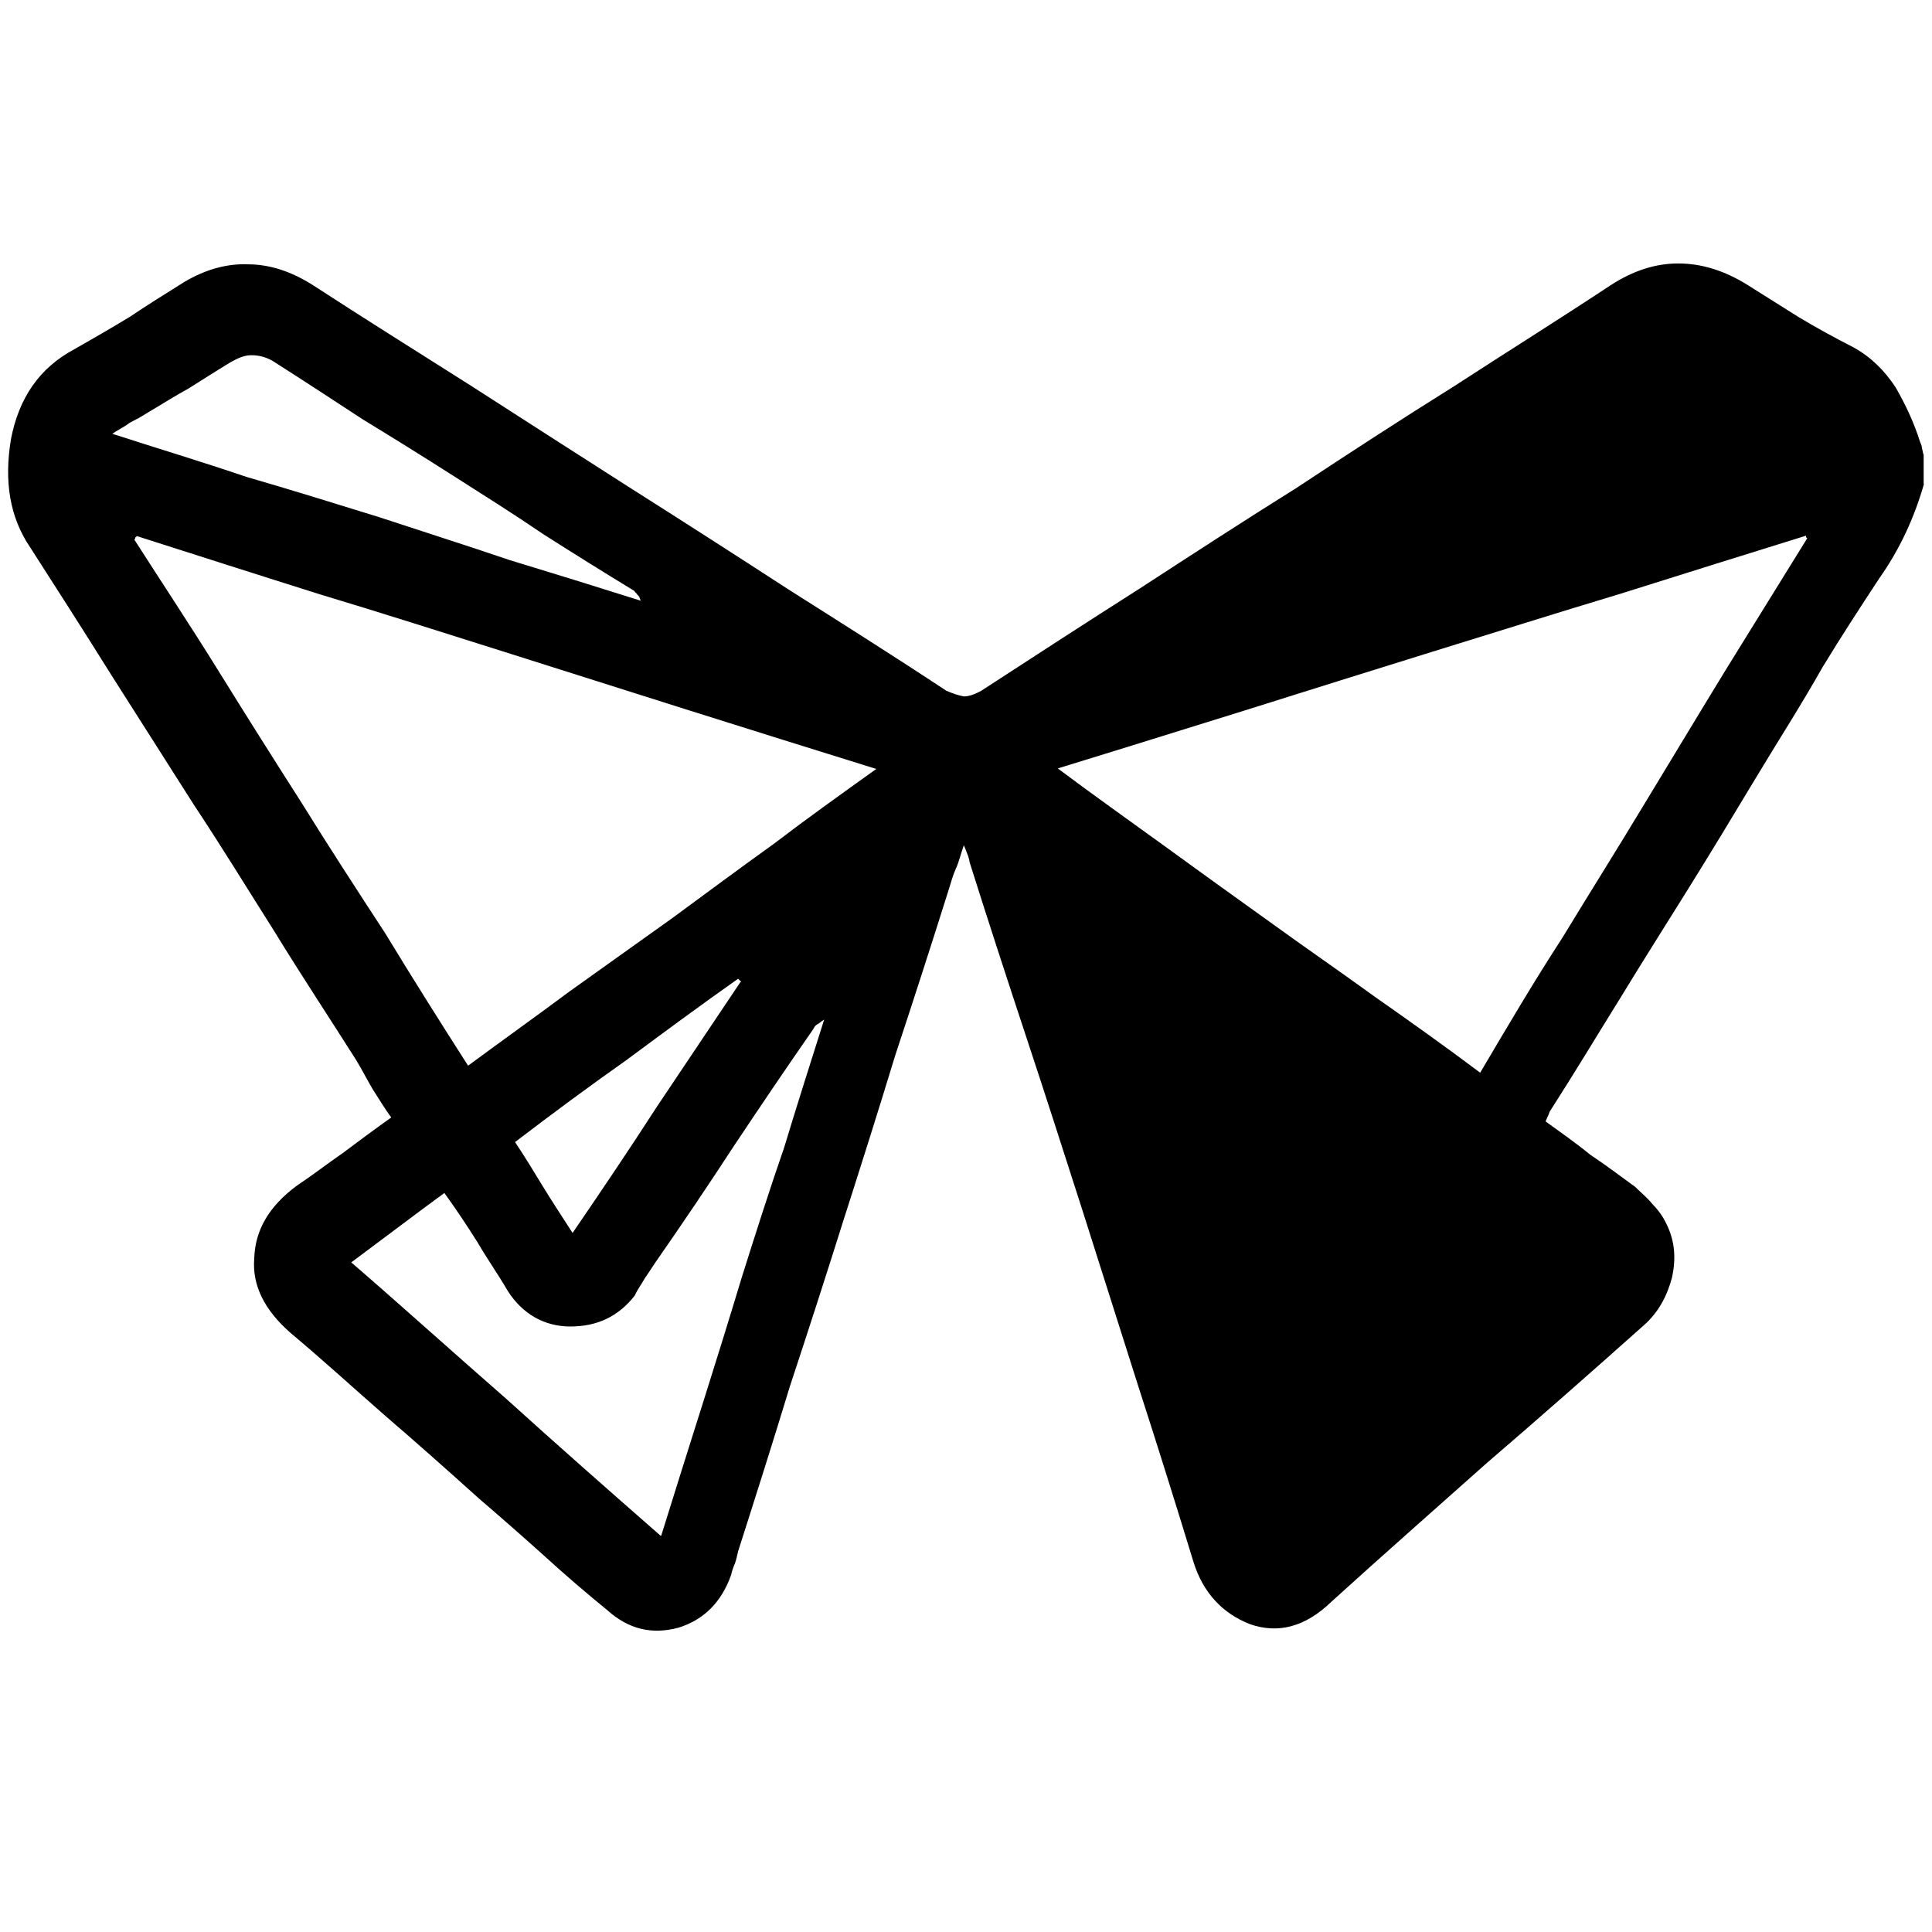
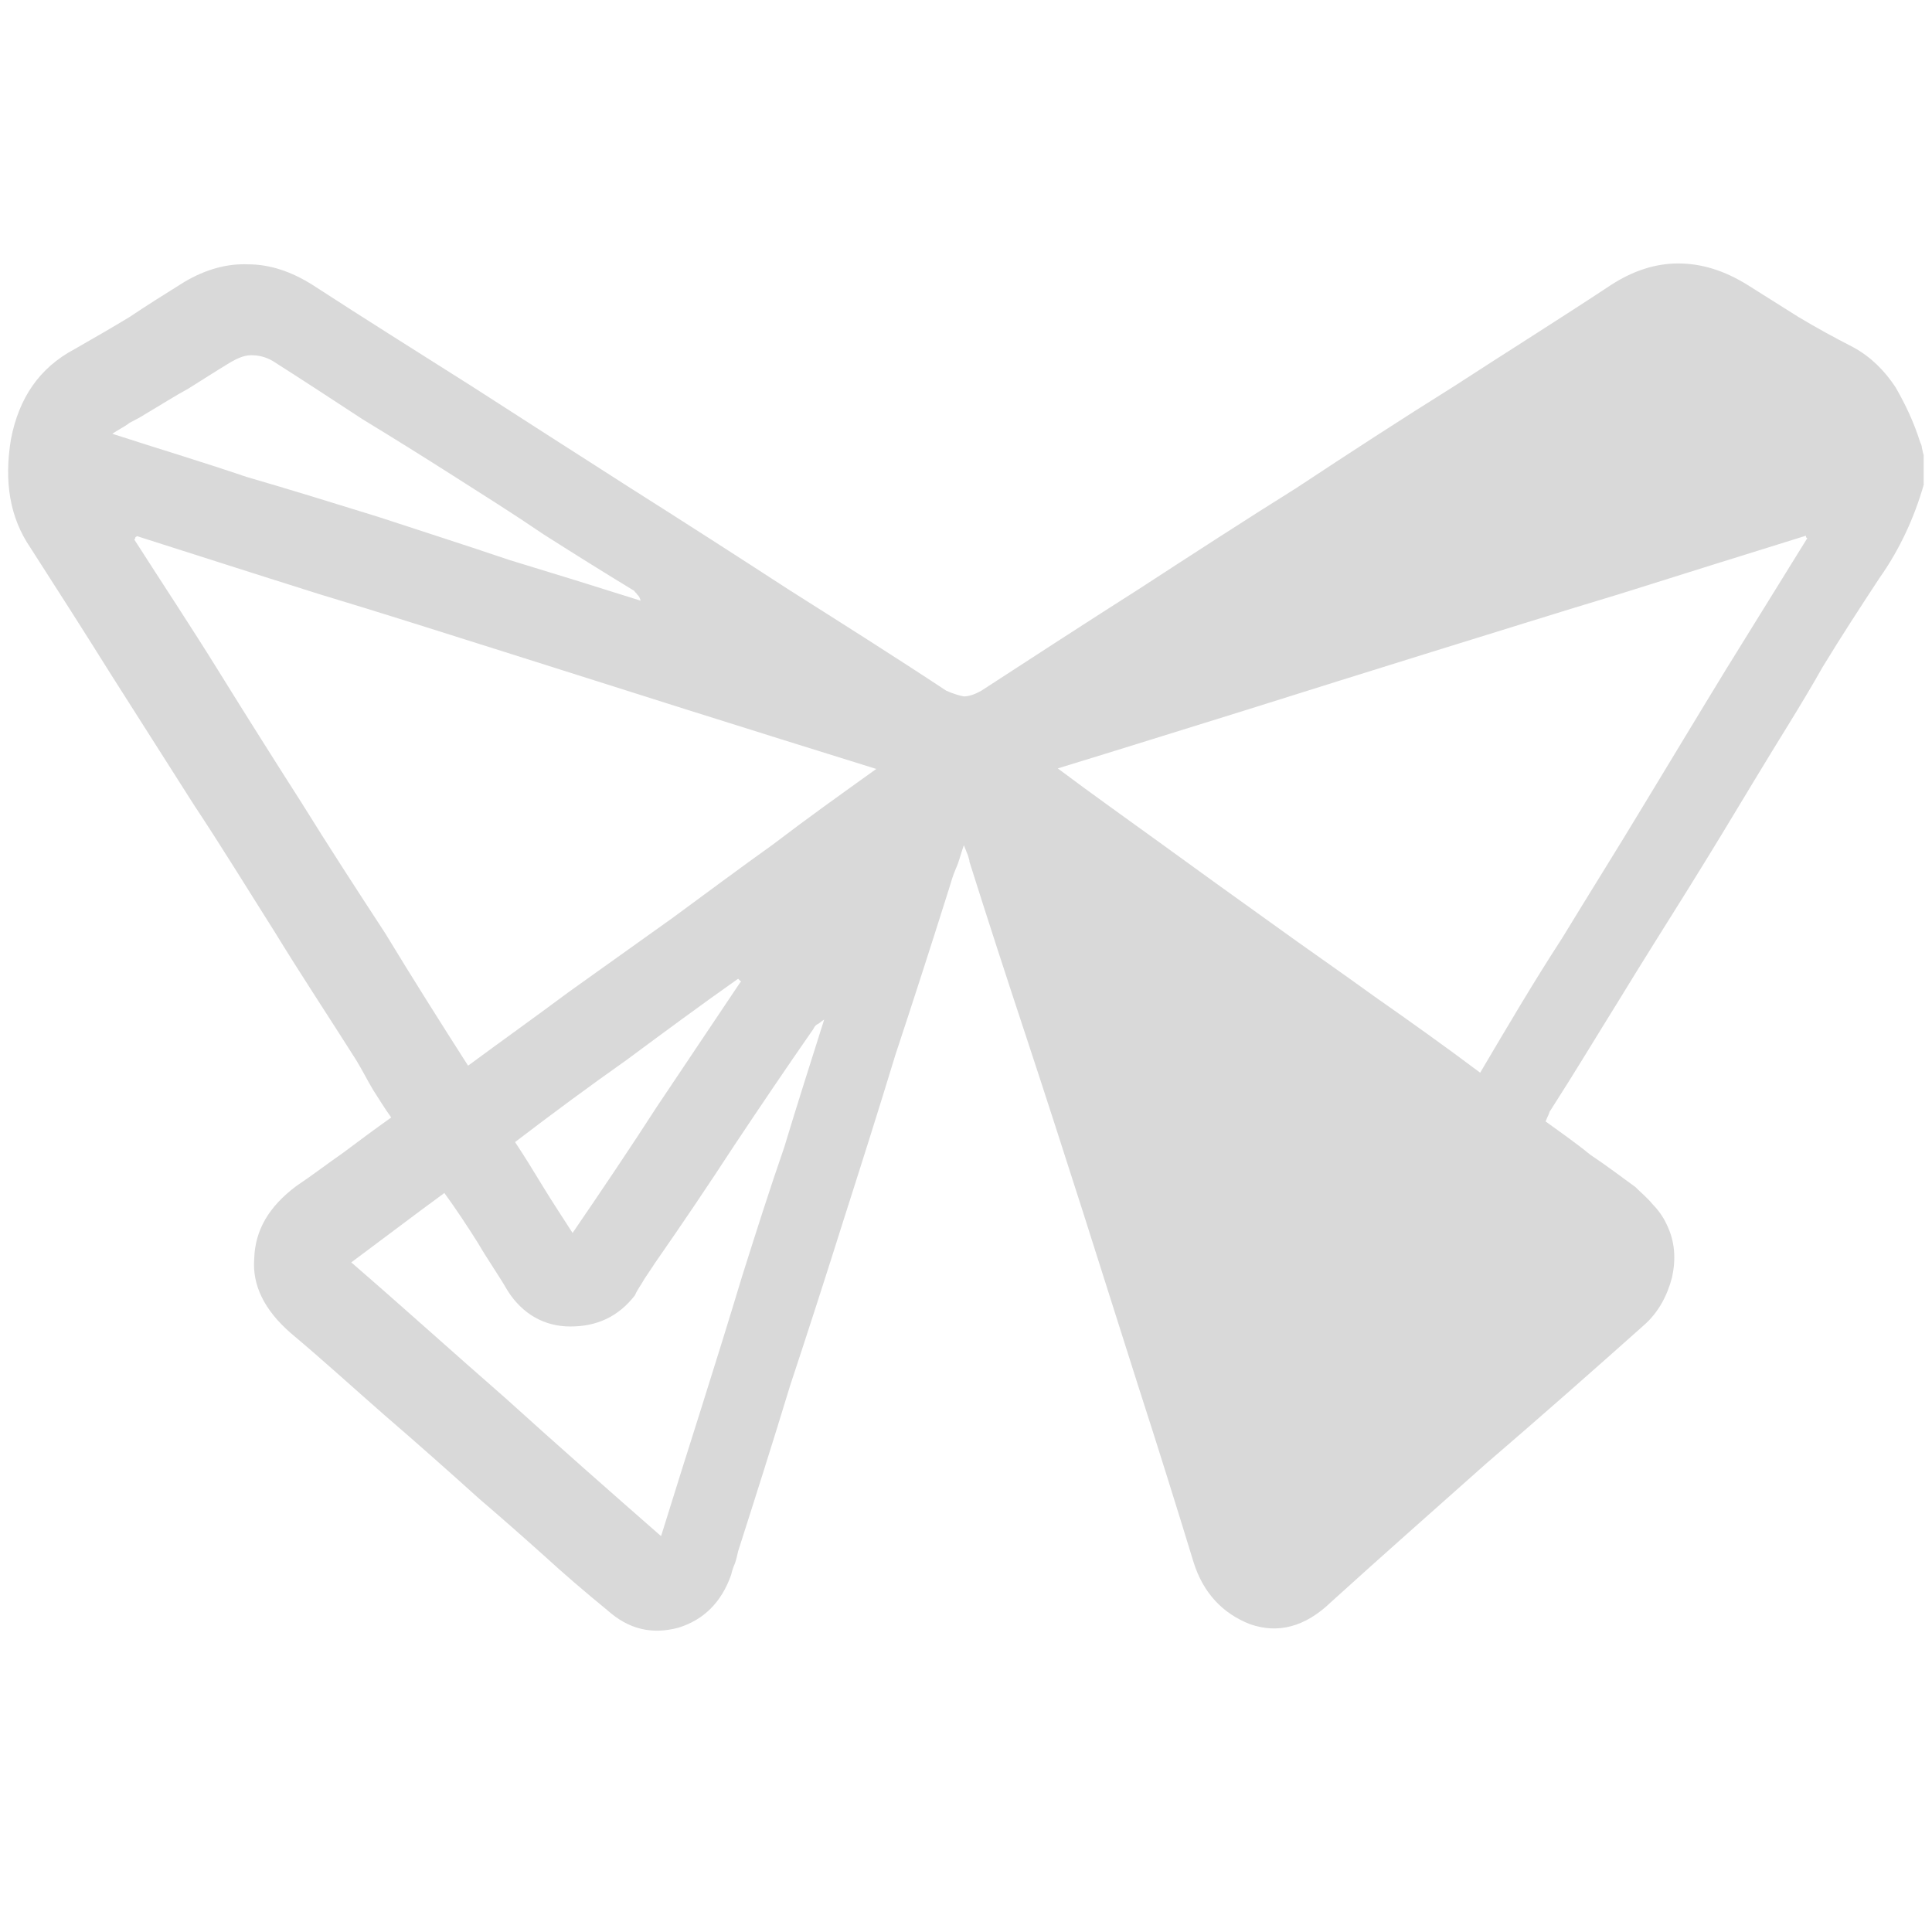
<svg xmlns="http://www.w3.org/2000/svg" width="44" height="44">
  <g class="layer">
-     <path d="m16.88,22.36l-0.07,-0.07c-0.85,0.6 -1.69,1.22 -2.54,1.85c-0.85,0.6 -1.69,1.22 -2.54,1.87c0.22,0.33 0.44,0.69 0.64,1.02c0.22,0.36 0.44,0.69 0.67,1.05c0.67,-0.98 1.31,-1.93 1.93,-2.89c0.62,-0.93 1.27,-1.89 1.89,-2.82l0,0l0.02,-0.01zm-14.32,-12.48c1.02,0.33 2.05,0.64 3.05,0.98c1,0.29 2,0.6 3,0.91c1,0.33 1.98,0.64 2.98,0.98c1.02,0.31 2.02,0.62 3,0.93c-0.02,-0.07 -0.04,-0.11 -0.07,-0.13c-0.02,-0.04 -0.07,-0.07 -0.07,-0.09c-0.69,-0.42 -1.38,-0.85 -2.07,-1.29c-0.69,-0.47 -1.36,-0.89 -2.05,-1.33c-0.69,-0.44 -1.38,-0.87 -2.07,-1.29c-0.67,-0.44 -1.36,-0.89 -2.05,-1.33c-0.16,-0.09 -0.31,-0.13 -0.49,-0.13c-0.16,0 -0.31,0.07 -0.47,0.16c-0.33,0.2 -0.64,0.4 -0.96,0.6c-0.33,0.18 -0.64,0.38 -0.98,0.58c-0.11,0.07 -0.22,0.13 -0.36,0.2c-0.11,0.09 -0.27,0.16 -0.42,0.27l0,0l0.03,-0.02zm12.5,25.09c0.31,-1 0.62,-1.98 0.93,-2.96c0.31,-0.98 0.62,-1.98 0.91,-2.94c0.31,-0.98 0.62,-1.96 0.96,-2.94c0.29,-0.96 0.6,-1.93 0.91,-2.91c-0.07,0.04 -0.11,0.09 -0.16,0.11c-0.04,0.02 -0.07,0.07 -0.09,0.11c-0.62,0.89 -1.22,1.78 -1.8,2.65c-0.58,0.89 -1.18,1.78 -1.8,2.67c-0.07,0.11 -0.16,0.24 -0.24,0.36c-0.07,0.13 -0.16,0.24 -0.22,0.38c-0.38,0.49 -0.87,0.71 -1.47,0.71c-0.6,0 -1.09,-0.29 -1.42,-0.8c-0.22,-0.38 -0.47,-0.73 -0.69,-1.11c-0.24,-0.38 -0.49,-0.76 -0.76,-1.13c-0.33,0.24 -0.69,0.51 -1.05,0.78c-0.36,0.27 -0.71,0.53 -1.07,0.8c1.18,1.02 2.34,2.07 3.51,3.09c1.16,1.05 2.34,2.09 3.54,3.14l0,0l0.01,-0.01zm4.89,-17.46c-1.42,-0.44 -2.85,-0.89 -4.25,-1.33c-1.4,-0.44 -2.8,-0.89 -4.2,-1.33c-1.4,-0.44 -2.8,-0.89 -4.2,-1.31c-1.4,-0.44 -2.8,-0.89 -4.18,-1.33c-0.02,0.02 -0.04,0.02 -0.04,0.04c0,0 0,0.02 -0.02,0.04c0.64,1 1.29,1.98 1.91,2.98c0.62,1 1.25,2 1.89,3c0.62,1 1.27,2 1.91,2.98c0.62,1.02 1.25,2.02 1.89,3.02c0.76,-0.56 1.53,-1.11 2.31,-1.69c0.78,-0.56 1.56,-1.11 2.34,-1.67c0.76,-0.56 1.53,-1.13 2.31,-1.69c0.76,-0.58 1.53,-1.13 2.34,-1.71l0,0l-0.01,0zm21.22,-5.25c-0.02,0 -0.02,-0.02 -0.04,-0.02c0,-0.02 0,-0.02 0,-0.04c-1.42,0.44 -2.85,0.89 -4.25,1.33c-1.4,0.42 -2.82,0.87 -4.25,1.31c-1.42,0.44 -2.85,0.89 -4.25,1.33c-1.42,0.44 -2.85,0.89 -4.29,1.33c0.8,0.6 1.62,1.18 2.42,1.76c0.8,0.58 1.6,1.16 2.4,1.73c0.8,0.58 1.6,1.13 2.4,1.71c0.8,0.56 1.6,1.13 2.4,1.73c0.62,-1.05 1.22,-2.07 1.87,-3.07c0.62,-1.02 1.25,-2.02 1.87,-3.05c0.62,-1.02 1.22,-2.02 1.85,-3.05c0.62,-1 1.25,-2.02 1.87,-3.02l0,0l0,0.02zm2.65,-1.25c-0.22,0.78 -0.56,1.51 -1.02,2.16c-0.44,0.67 -0.87,1.33 -1.29,2.02c-0.49,0.87 -1.02,1.69 -1.53,2.54c-0.51,0.85 -1.02,1.69 -1.53,2.51c-0.53,0.85 -1.05,1.67 -1.58,2.54c-0.51,0.82 -1.02,1.67 -1.56,2.51c-0.02,0.02 -0.02,0.04 -0.04,0.09c-0.02,0.04 -0.04,0.09 -0.07,0.16c0.33,0.24 0.69,0.49 1.02,0.76c0.36,0.24 0.69,0.49 1.02,0.73c0.13,0.13 0.27,0.24 0.4,0.4c0.13,0.13 0.24,0.29 0.31,0.44c0.2,0.4 0.22,0.8 0.13,1.22c-0.11,0.42 -0.31,0.8 -0.64,1.09c-1.2,1.07 -2.38,2.11 -3.58,3.14c-1.18,1.05 -2.36,2.09 -3.54,3.16c-0.6,0.58 -1.22,0.73 -1.85,0.51c-0.62,-0.24 -1.07,-0.71 -1.29,-1.42c-0.4,-1.31 -0.82,-2.65 -1.25,-3.98c-0.42,-1.33 -0.85,-2.67 -1.27,-4c-0.42,-1.31 -0.85,-2.65 -1.29,-3.98c-0.44,-1.33 -0.87,-2.65 -1.29,-3.98c0,-0.04 -0.02,-0.09 -0.04,-0.16c-0.02,-0.04 -0.04,-0.11 -0.09,-0.22c-0.07,0.2 -0.11,0.38 -0.18,0.53c-0.07,0.16 -0.11,0.31 -0.16,0.47c-0.4,1.27 -0.8,2.51 -1.22,3.78c-0.38,1.25 -0.78,2.51 -1.18,3.76c-0.4,1.27 -0.8,2.51 -1.22,3.78c-0.38,1.25 -0.78,2.51 -1.18,3.76c-0.02,0.09 -0.04,0.18 -0.07,0.27c-0.04,0.09 -0.07,0.18 -0.09,0.27c-0.22,0.62 -0.62,1.02 -1.2,1.2c-0.6,0.16 -1.13,0.04 -1.62,-0.4c-0.49,-0.4 -0.98,-0.82 -1.45,-1.25c-0.49,-0.44 -0.98,-0.87 -1.47,-1.29c-0.71,-0.64 -1.42,-1.27 -2.14,-1.89c-0.71,-0.62 -1.42,-1.27 -2.16,-1.89c-0.58,-0.51 -0.87,-1.07 -0.82,-1.69c0.02,-0.64 0.33,-1.18 0.96,-1.65c0.36,-0.24 0.71,-0.51 1.07,-0.76c0.36,-0.27 0.71,-0.53 1.09,-0.8c-0.16,-0.22 -0.29,-0.44 -0.42,-0.64c-0.13,-0.22 -0.24,-0.44 -0.38,-0.67c-0.62,-0.98 -1.25,-1.93 -1.85,-2.91c-0.62,-0.98 -1.22,-1.96 -1.85,-2.91c-0.62,-0.98 -1.25,-1.96 -1.87,-2.94c-0.6,-0.96 -1.22,-1.93 -1.85,-2.91c-0.47,-0.69 -0.6,-1.51 -0.44,-2.47c0.18,-0.93 0.64,-1.62 1.45,-2.05c0.42,-0.24 0.82,-0.47 1.25,-0.73c0.4,-0.27 0.82,-0.53 1.25,-0.8c0.49,-0.29 0.98,-0.42 1.45,-0.4c0.49,0 0.98,0.16 1.47,0.47c1.2,0.78 2.4,1.53 3.63,2.31c1.18,0.76 2.38,1.53 3.6,2.31c1.2,0.76 2.4,1.53 3.6,2.31c1.2,0.76 2.42,1.53 3.6,2.31c0.16,0.07 0.29,0.11 0.4,0.13c0.11,0 0.24,-0.04 0.4,-0.13c1.2,-0.78 2.4,-1.56 3.58,-2.31c1.2,-0.78 2.4,-1.56 3.6,-2.31c1.18,-0.78 2.38,-1.56 3.58,-2.31c1.2,-0.78 2.4,-1.53 3.58,-2.31c0.51,-0.33 1.02,-0.49 1.53,-0.49c0.53,0 1.05,0.16 1.58,0.49c0.38,0.24 0.78,0.49 1.16,0.73c0.4,0.24 0.82,0.47 1.25,0.69c0.4,0.22 0.71,0.53 0.96,0.91c0.22,0.38 0.42,0.8 0.56,1.25c0.02,0.04 0.04,0.09 0.04,0.13c0.02,0.07 0.02,0.11 0.04,0.16l0,0.67l0.01,-0.02z" fill="#000000" id="svg_2" />
+     <path d="m16.88,22.36l-0.07,-0.07c-0.85,0.6 -1.69,1.22 -2.54,1.85c-0.85,0.6 -1.69,1.22 -2.54,1.87c0.22,0.33 0.44,0.69 0.64,1.02c0.22,0.36 0.44,0.69 0.67,1.05c0.67,-0.98 1.31,-1.93 1.93,-2.89c0.62,-0.93 1.27,-1.89 1.89,-2.82l0,0l0.02,-0.01zm-14.32,-12.48c1.02,0.33 2.05,0.64 3.05,0.98c1,0.29 2,0.6 3,0.91c1,0.33 1.98,0.64 2.98,0.98c1.02,0.31 2.02,0.62 3,0.93c-0.02,-0.07 -0.04,-0.11 -0.07,-0.13c-0.02,-0.04 -0.07,-0.07 -0.07,-0.09c-0.69,-0.42 -1.38,-0.85 -2.07,-1.29c-0.69,-0.47 -1.36,-0.89 -2.05,-1.33c-0.69,-0.44 -1.38,-0.87 -2.07,-1.29c-0.67,-0.44 -1.36,-0.89 -2.05,-1.33c-0.16,-0.09 -0.31,-0.13 -0.49,-0.13c-0.16,0 -0.31,0.07 -0.47,0.16c-0.33,0.2 -0.64,0.4 -0.96,0.6c-0.33,0.18 -0.64,0.38 -0.98,0.58c-0.11,0.07 -0.22,0.13 -0.36,0.2c-0.11,0.09 -0.27,0.16 -0.42,0.27l0,0l0.03,-0.02zm12.5,25.09c0.31,-1 0.62,-1.98 0.93,-2.96c0.31,-0.98 0.62,-1.98 0.91,-2.94c0.31,-0.98 0.62,-1.96 0.96,-2.94c0.29,-0.96 0.6,-1.93 0.91,-2.91c-0.07,0.04 -0.11,0.09 -0.16,0.11c-0.04,0.02 -0.07,0.07 -0.09,0.11c-0.62,0.89 -1.22,1.78 -1.8,2.65c-0.58,0.89 -1.18,1.78 -1.8,2.67c-0.07,0.11 -0.16,0.24 -0.24,0.36c-0.07,0.13 -0.16,0.24 -0.22,0.38c-0.38,0.49 -0.87,0.71 -1.47,0.71c-0.6,0 -1.09,-0.29 -1.42,-0.8c-0.22,-0.38 -0.47,-0.73 -0.69,-1.11c-0.24,-0.38 -0.49,-0.76 -0.76,-1.13c-0.33,0.24 -0.69,0.51 -1.05,0.78c-0.36,0.27 -0.71,0.53 -1.07,0.8c1.18,1.02 2.34,2.07 3.51,3.09c1.16,1.05 2.34,2.09 3.54,3.14l0,0l0.01,-0.01zm4.89,-17.46c-1.42,-0.44 -2.85,-0.89 -4.25,-1.33c-1.4,-0.44 -2.8,-0.89 -4.2,-1.33c-1.4,-0.44 -2.8,-0.89 -4.2,-1.31c-1.4,-0.44 -2.8,-0.89 -4.18,-1.33c-0.02,0.02 -0.04,0.02 -0.04,0.04c0,0 0,0.02 -0.02,0.04c0.64,1 1.29,1.98 1.91,2.98c0.62,1 1.25,2 1.89,3c0.62,1 1.27,2 1.91,2.98c0.62,1.02 1.25,2.02 1.89,3.02c0.76,-0.56 1.53,-1.11 2.31,-1.69c0.78,-0.56 1.56,-1.11 2.34,-1.67c0.76,-0.56 1.53,-1.13 2.31,-1.69c0.76,-0.58 1.53,-1.13 2.34,-1.71l0,0l-0.01,0zm21.22,-5.25c-0.02,0 -0.02,-0.02 -0.04,-0.02c0,-0.02 0,-0.02 0,-0.04c-1.42,0.44 -2.85,0.89 -4.25,1.33c-1.4,0.42 -2.82,0.87 -4.25,1.31c-1.42,0.44 -2.85,0.89 -4.25,1.33c-1.42,0.44 -2.85,0.89 -4.29,1.33c0.8,0.6 1.62,1.18 2.42,1.76c0.8,0.58 1.6,1.16 2.4,1.73c0.8,0.58 1.6,1.13 2.4,1.71c0.8,0.56 1.6,1.13 2.4,1.73c0.62,-1.05 1.22,-2.07 1.87,-3.07c0.62,-1.02 1.25,-2.02 1.87,-3.05c0.62,-1.02 1.22,-2.02 1.85,-3.05c0.62,-1 1.25,-2.02 1.87,-3.02l0,0l0,0.02zm2.65,-1.25c-0.22,0.78 -0.56,1.51 -1.02,2.16c-0.44,0.67 -0.87,1.33 -1.29,2.02c-0.49,0.87 -1.02,1.69 -1.53,2.54c-0.51,0.85 -1.02,1.69 -1.53,2.51c-0.53,0.85 -1.05,1.67 -1.58,2.54c-0.51,0.82 -1.02,1.67 -1.56,2.51c-0.02,0.02 -0.02,0.04 -0.04,0.09c-0.02,0.04 -0.04,0.09 -0.07,0.16c0.33,0.24 0.69,0.49 1.02,0.76c0.36,0.24 0.69,0.49 1.02,0.73c0.13,0.13 0.27,0.24 0.4,0.4c0.13,0.13 0.24,0.29 0.31,0.44c0.2,0.4 0.22,0.8 0.13,1.22c-0.11,0.42 -0.31,0.8 -0.64,1.09c-1.2,1.07 -2.38,2.11 -3.58,3.14c-1.18,1.05 -2.36,2.09 -3.54,3.16c-0.6,0.58 -1.22,0.73 -1.85,0.51c-0.62,-0.24 -1.07,-0.71 -1.29,-1.42c-0.4,-1.31 -0.82,-2.65 -1.25,-3.98c-0.42,-1.33 -0.85,-2.67 -1.27,-4c-0.42,-1.31 -0.85,-2.65 -1.29,-3.98c-0.44,-1.33 -0.87,-2.65 -1.29,-3.98c0,-0.04 -0.02,-0.09 -0.04,-0.16c-0.02,-0.04 -0.04,-0.11 -0.09,-0.22c-0.07,0.2 -0.11,0.38 -0.18,0.53c-0.07,0.16 -0.11,0.31 -0.16,0.47c-0.4,1.27 -0.8,2.51 -1.22,3.78c-0.38,1.25 -0.78,2.51 -1.18,3.76c-0.4,1.27 -0.8,2.51 -1.22,3.78c-0.38,1.25 -0.78,2.51 -1.18,3.76c-0.02,0.09 -0.04,0.18 -0.07,0.27c-0.04,0.09 -0.07,0.18 -0.09,0.27c-0.22,0.62 -0.62,1.02 -1.2,1.2c-0.6,0.16 -1.13,0.04 -1.62,-0.4c-0.49,-0.4 -0.98,-0.82 -1.45,-1.25c-0.49,-0.44 -0.98,-0.87 -1.47,-1.29c-0.71,-0.64 -1.42,-1.27 -2.14,-1.89c-0.71,-0.62 -1.42,-1.27 -2.16,-1.89c-0.58,-0.51 -0.87,-1.07 -0.82,-1.69c0.02,-0.64 0.33,-1.18 0.96,-1.65c0.36,-0.24 0.71,-0.51 1.07,-0.76c0.36,-0.27 0.71,-0.53 1.09,-0.8c-0.16,-0.22 -0.29,-0.44 -0.42,-0.64c-0.13,-0.22 -0.24,-0.44 -0.38,-0.67c-0.62,-0.98 -1.25,-1.93 -1.85,-2.91c-0.62,-0.98 -1.22,-1.96 -1.85,-2.91c-0.62,-0.98 -1.25,-1.96 -1.87,-2.94c-0.6,-0.96 -1.22,-1.93 -1.85,-2.91c-0.47,-0.69 -0.6,-1.51 -0.44,-2.47c0.18,-0.93 0.64,-1.62 1.45,-2.05c0.42,-0.24 0.82,-0.47 1.25,-0.73c0.4,-0.27 0.82,-0.53 1.25,-0.8c0.49,-0.29 0.98,-0.42 1.45,-0.4c0.49,0 0.98,0.16 1.47,0.47c1.2,0.78 2.4,1.53 3.63,2.31c1.18,0.76 2.38,1.53 3.6,2.31c1.2,0.76 2.4,1.53 3.6,2.31c1.2,0.76 2.42,1.53 3.6,2.31c0.16,0.07 0.29,0.11 0.4,0.13c0.11,0 0.24,-0.04 0.4,-0.13c1.2,-0.78 2.4,-1.56 3.58,-2.31c1.2,-0.78 2.4,-1.56 3.6,-2.31c1.18,-0.78 2.38,-1.56 3.58,-2.31c1.2,-0.78 2.4,-1.53 3.58,-2.31c0.51,-0.33 1.02,-0.49 1.53,-0.49c0.53,0 1.05,0.16 1.58,0.49c0.38,0.24 0.78,0.49 1.16,0.73c0.4,0.24 0.82,0.47 1.25,0.69c0.4,0.22 0.71,0.53 0.96,0.91c0.22,0.38 0.42,0.8 0.56,1.25c0.02,0.04 0.04,0.09 0.04,0.13c0.02,0.07 0.02,0.11 0.04,0.16l0,0.67l0.01,-0.02z" fill="#000000" id="svg_2" opacity="0.15" />
  </g>
</svg>
